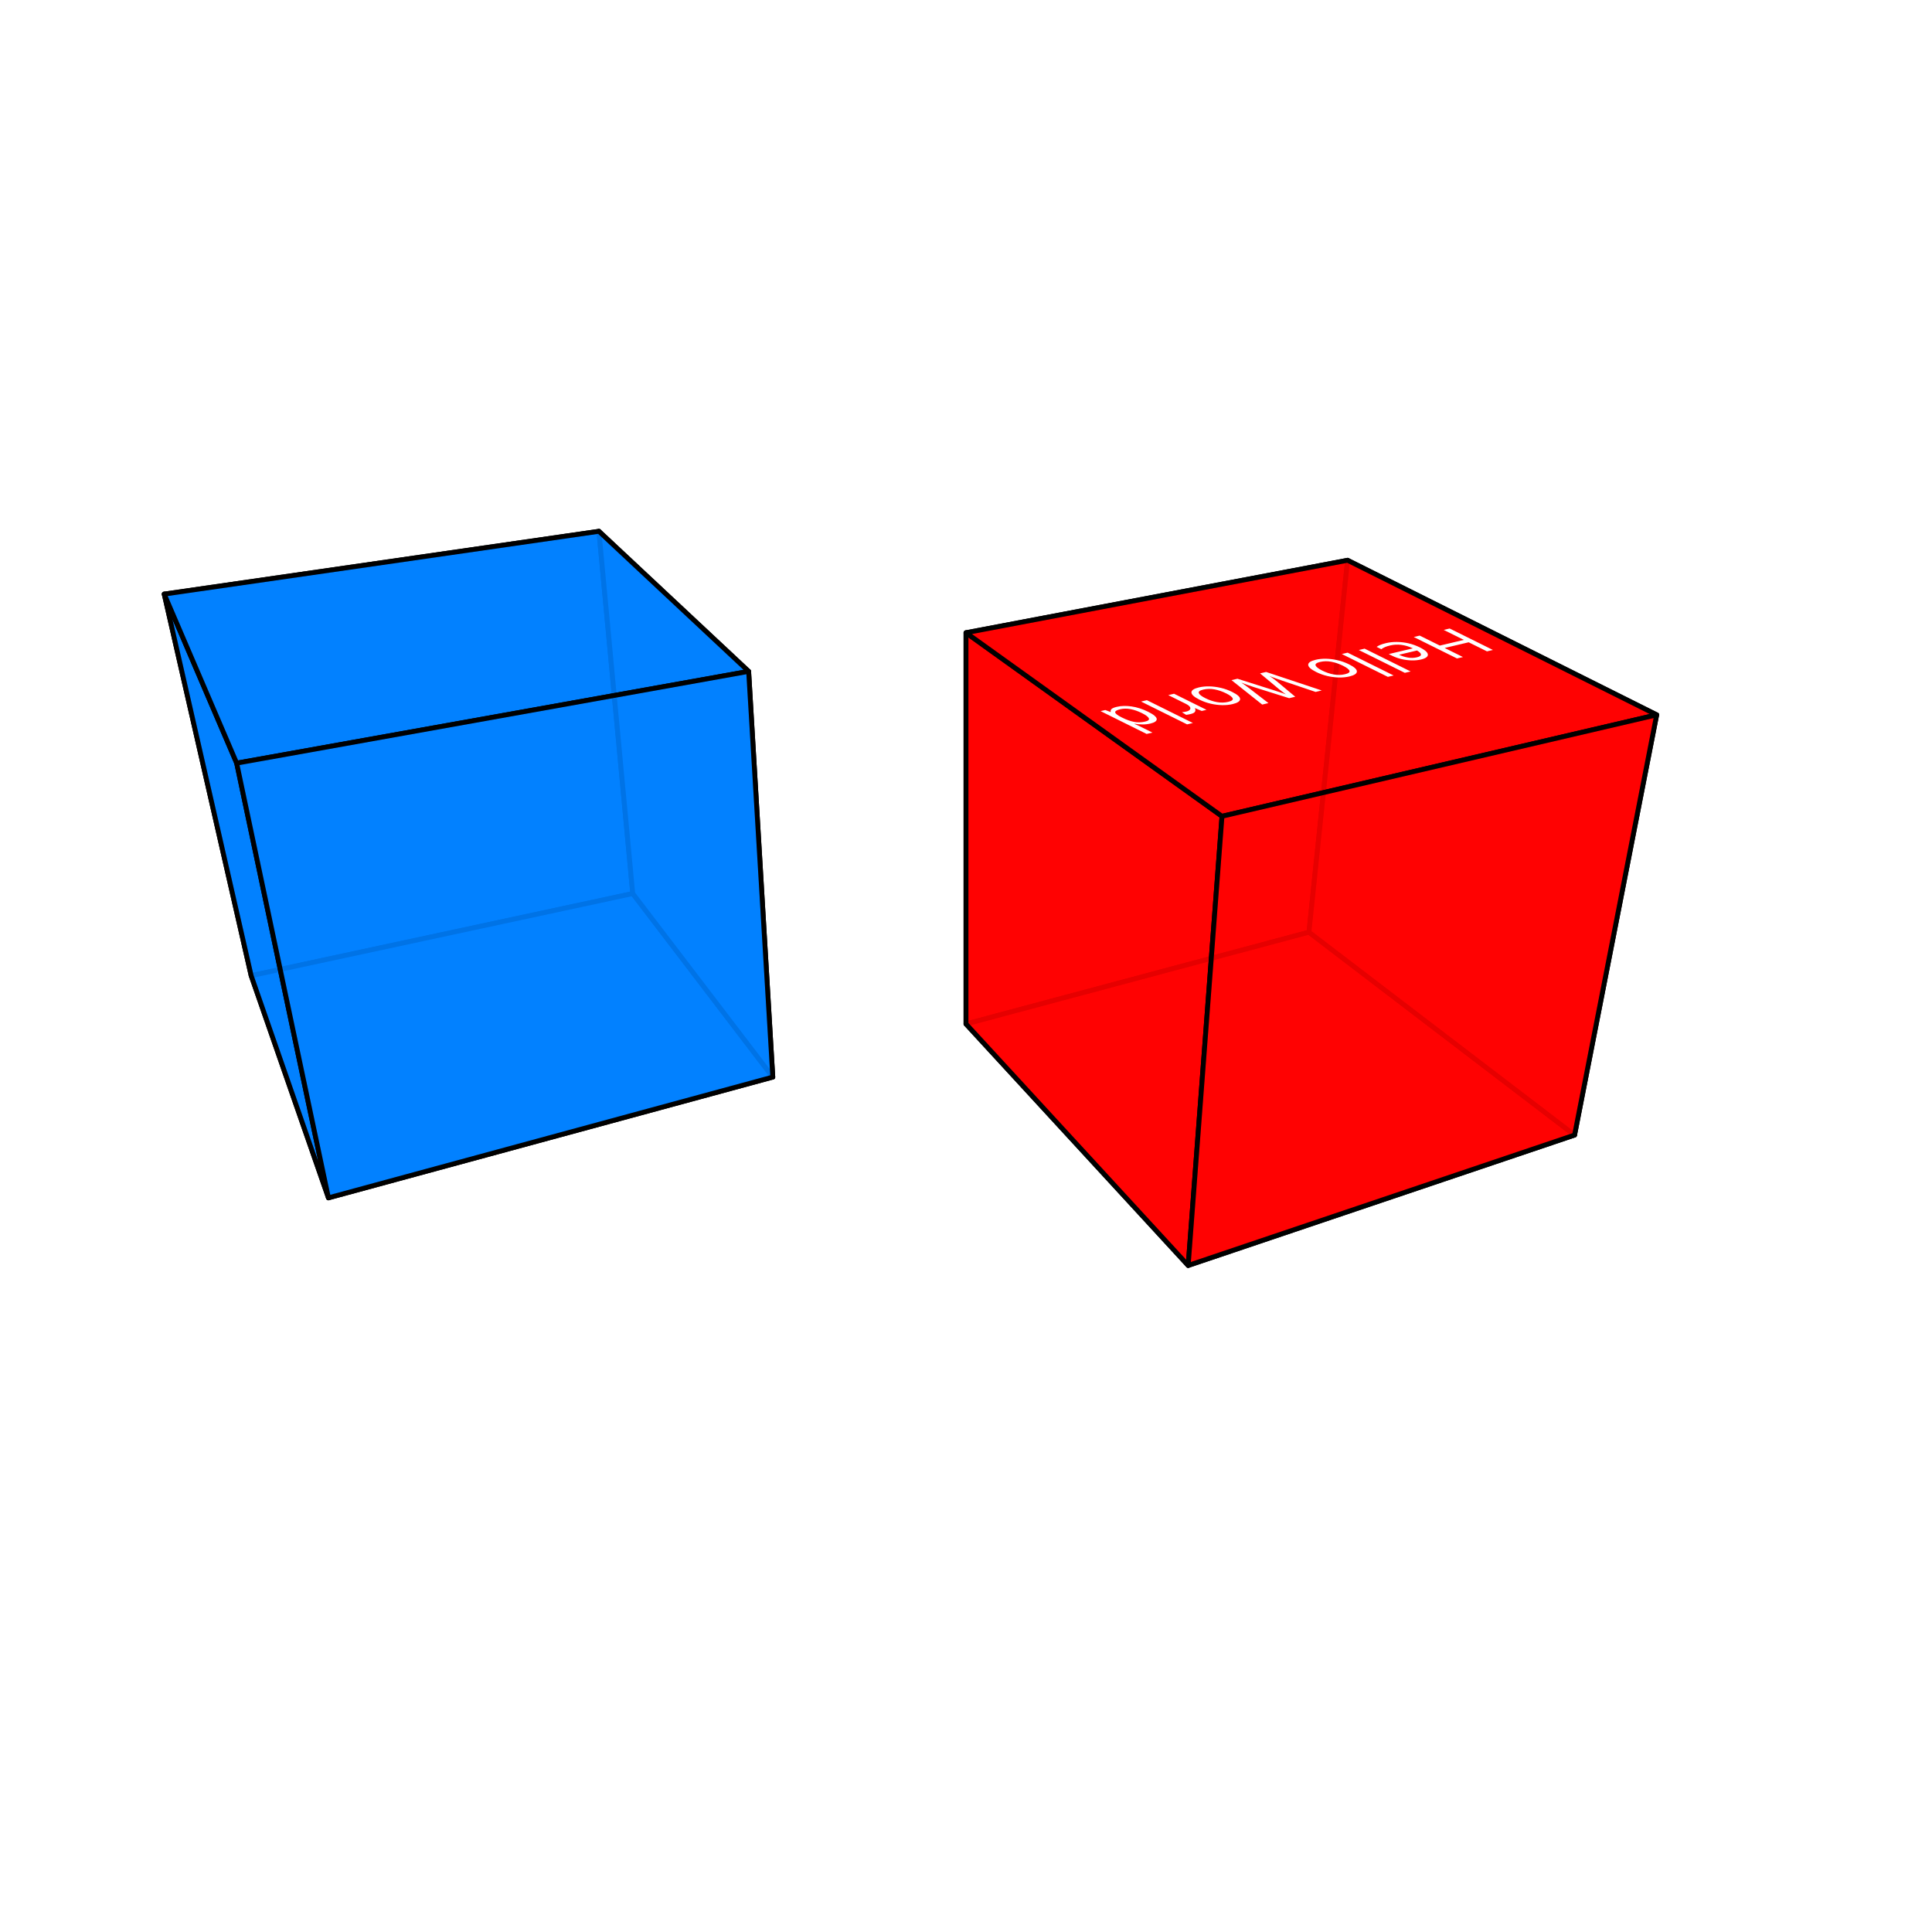
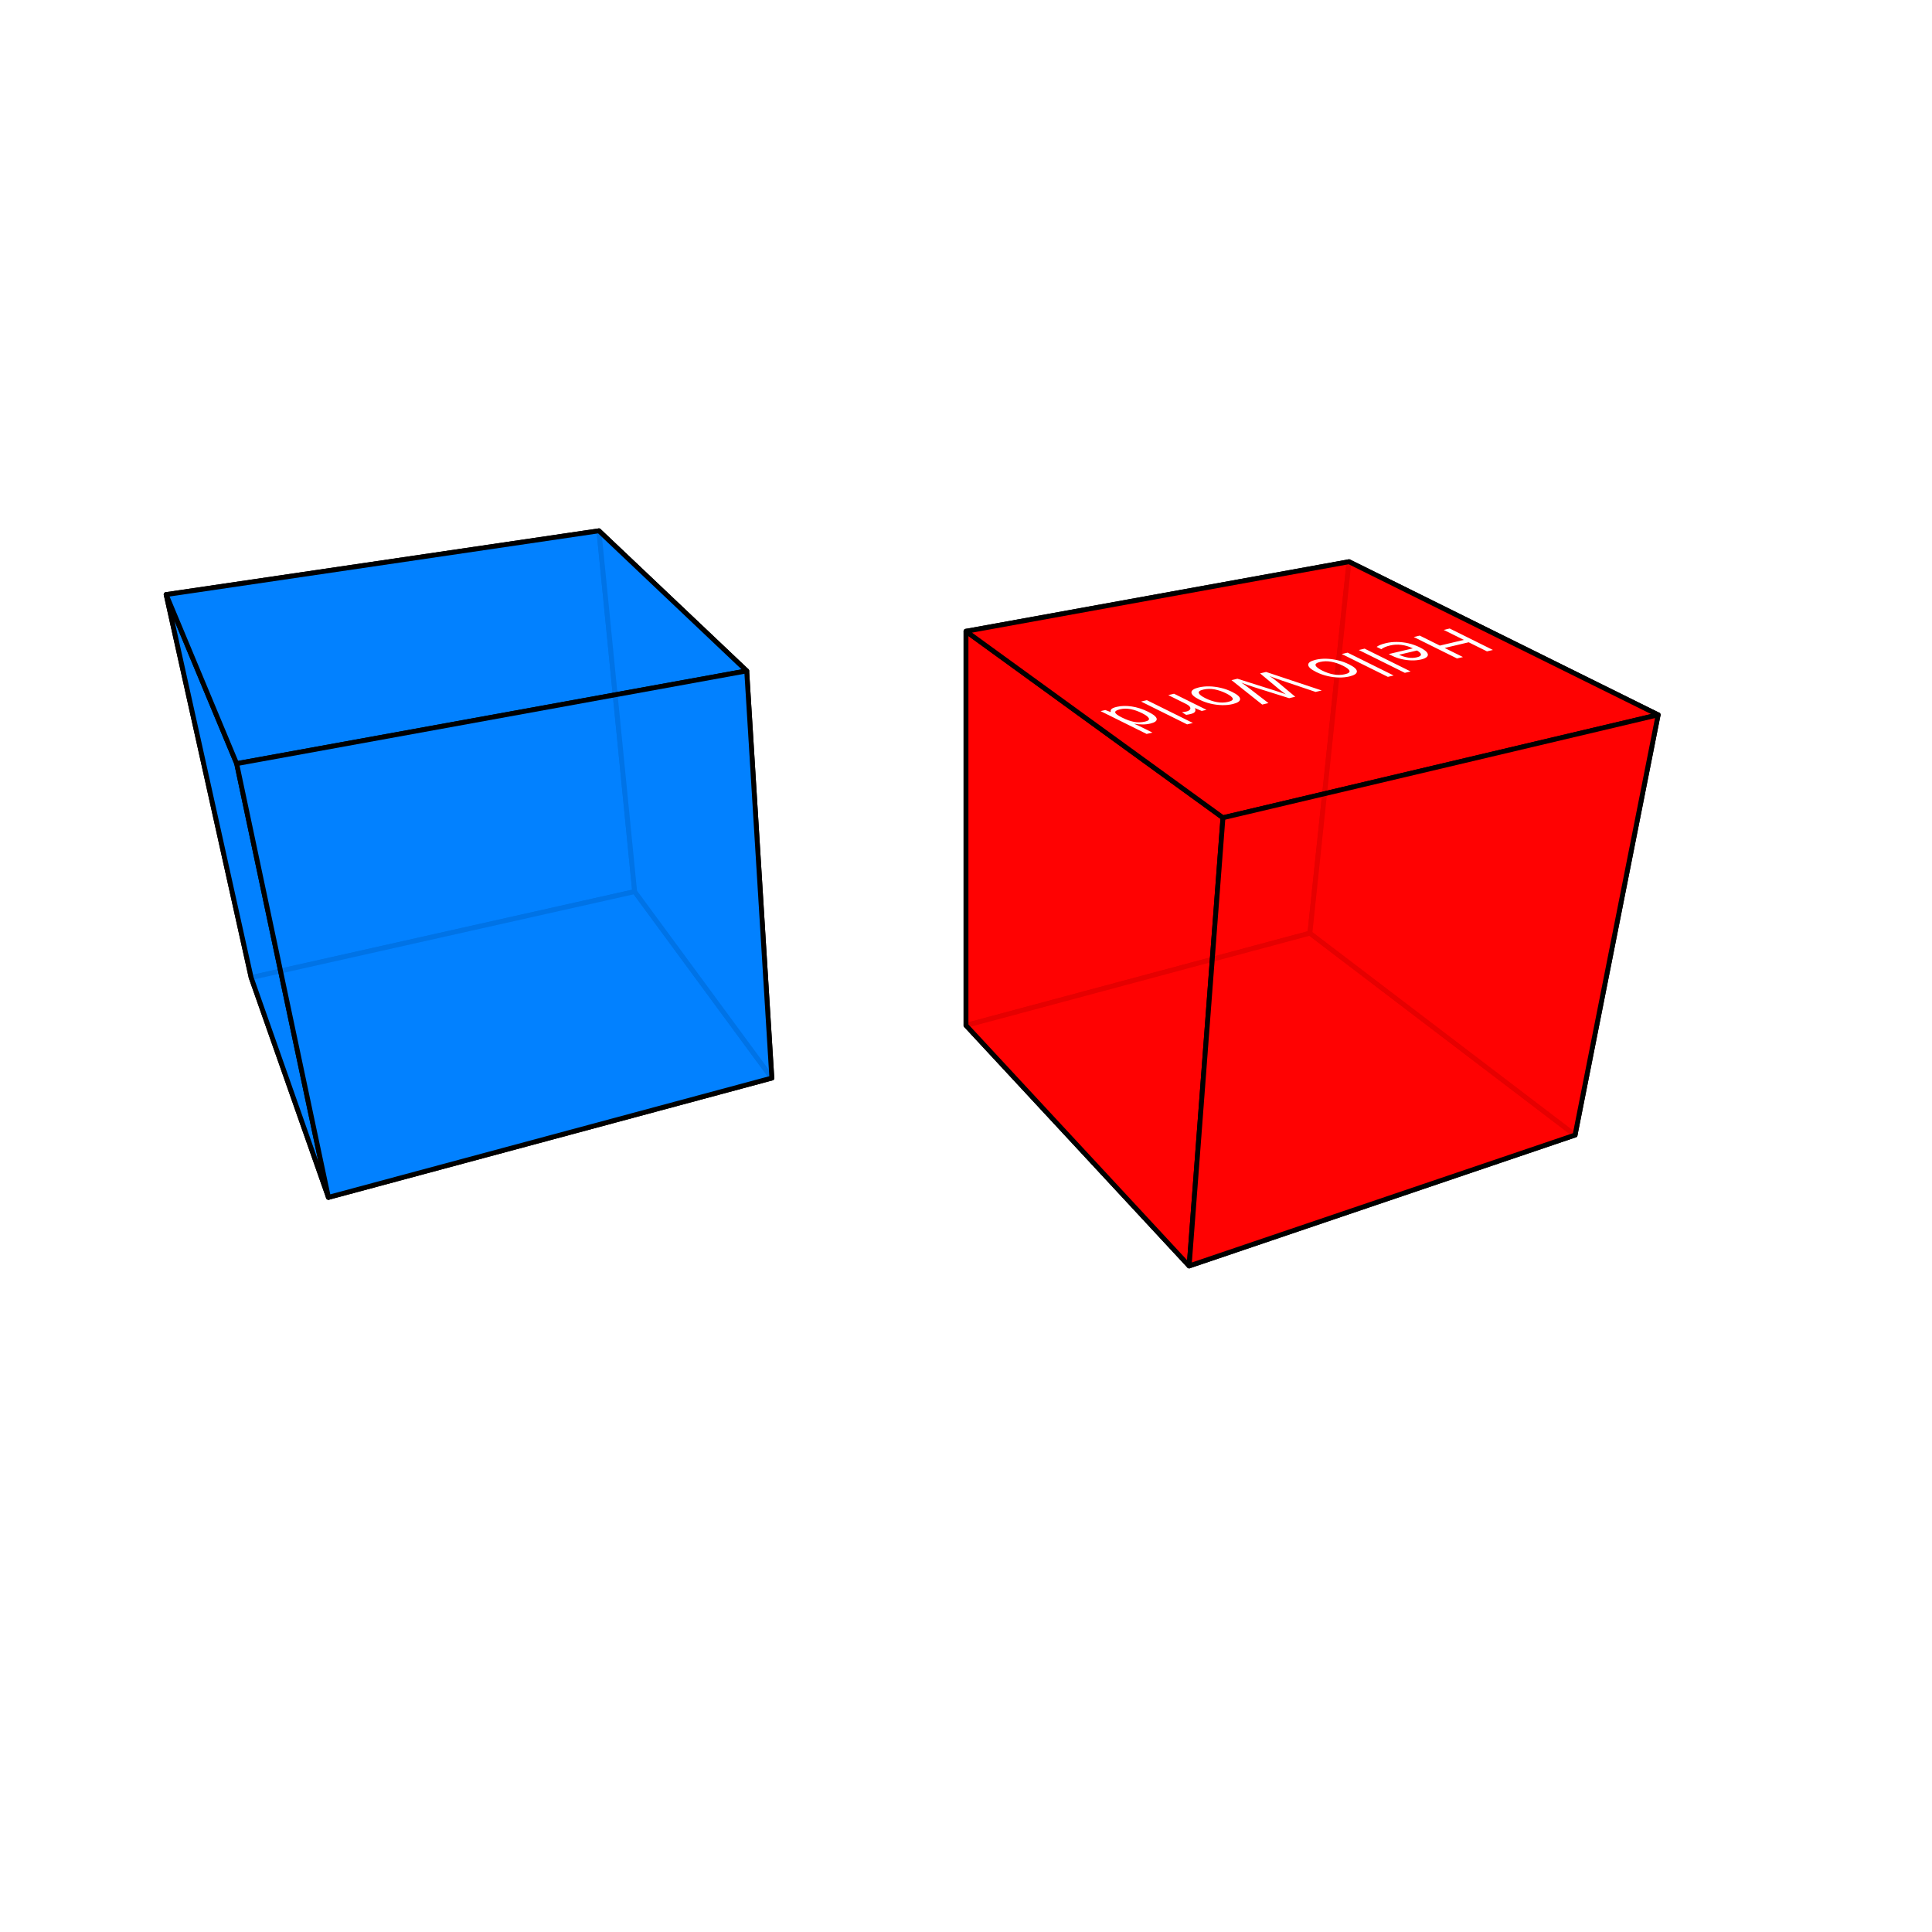
<svg xmlns="http://www.w3.org/2000/svg" width="400" height="400" viewBox="-200 -200 400 400">
  <g stroke="#000" stroke-width="1" stroke-linecap="round" stroke-linejoin="round">
-     <polygon fill="rgba(0,128,255,0.9)" points="-69,-15 -76,-90 -166,-77 -148,2" />
-     <polygon fill="rgba(0,128,255,0.9)" points="-40,23 -132,48 -148,2 -69,-15" />
-     <polygon fill="rgba(0,128,255,0.9)" points="-40,23 -45,-61 -76,-90 -69,-15" />
-     <polygon fill="rgba(255,0,0,0.9)" points="71,-7 79,-84 0,-69 0,12" />
-     <polygon fill="rgba(255,0,0,0.9)" points="126,35 46,62 0,12 71,-7" />
-     <polygon fill="rgba(255,0,0,0.9)" points="126,35 143,-52 79,-84 71,-7" />
-     <polygon fill="rgba(0,128,255,0.9)" points="-132,48 -151,-42 -166,-77 -148,2" />
-     <polygon fill="rgba(0,128,255,0.9)" points="-45,-61 -151,-42 -166,-77 -76,-90" />
-     <polygon fill="rgba(255,0,0,0.9)" points="46,62 53,-31 0,-69 0,12" />
-     <polygon fill="rgba(255,0,0,0.9)" points="143,-52 53,-31 0,-69 79,-84" />
+     <polygon fill="rgba(0,128,255,0.9)" points="-68.6,-15.4 -76,-90.1 -165.6,-76.9 -148,2.4" />
+     <polygon fill="rgba(0,128,255,0.9)" points="-40.2,23.2 -132,47.9 -148,2.4 -68.6,-15.4" />
+     <polygon fill="rgba(0,128,255,0.9)" points="-40.2,23.2 -45.4,-61.1 -76,-90.1 -68.6,-15.4" />
+     <polygon fill="rgba(0,128,255,0.9)" points="-132,47.9 -151,-41.9 -165.6,-76.9 -148,2.4" />
+     <polygon fill="rgba(0,128,255,0.9)" points="-45.4,-61.1 -151,-41.9 -165.6,-76.9 -76,-90.1" />
+     <polygon fill="rgba(0,128,255,0.9)" points="-40.2,23.2 -132,47.9 -151,-41.9 -45.4,-61.1" />
+     <polygon fill="rgba(255,0,0,0.9)" points="71.2,-6.8 79.3,-83.7 0,-69.3 0,12.3" />
+     <polygon fill="rgba(255,0,0,0.9)" points="126.1,35 46.2,62.1 0,12.3 71.2,-6.8" />
+     <polygon fill="rgba(255,0,0,0.9)" points="126.1,35 143.3,-52 79.3,-83.7 71.2,-6.8" />
+     <polygon fill="rgba(255,0,0,0.9)" points="46.2,62.1 53.2,-30.7 0,-69.3 0,12.3" />
+     <polygon fill="rgba(255,0,0,0.9)" points="143.3,-52 53.2,-30.7 0,-69.3 79.3,-83.7" />
+     <polygon fill="rgba(255,0,0,0.9)" points="126.1,35 46.2,62.1 53.2,-30.7 143.3,-52" />
  </g>
  <g font-family="sans-serif" font-size="14" text-anchor="middle" dominant-baseline="central" transform="matrix(-0.9730834 0.2303038 -0.8956886 -0.444162 68.94778 -58.92973)">
    <text x="0" y="0" fill="rgba(255,255,255,1)">Hello World</text>
  </g>
-   <g stroke="#000" stroke-width="1" stroke-linecap="round" stroke-linejoin="round">
-     <polygon fill="rgba(0,128,255,0.9)" points="-40,23 -132,48 -151,-42 -45,-61" />
-     <polygon fill="rgba(255,0,0,0.9)" points="126,35 46,62 53,-31 143,-52" />
-   </g>
</svg>
